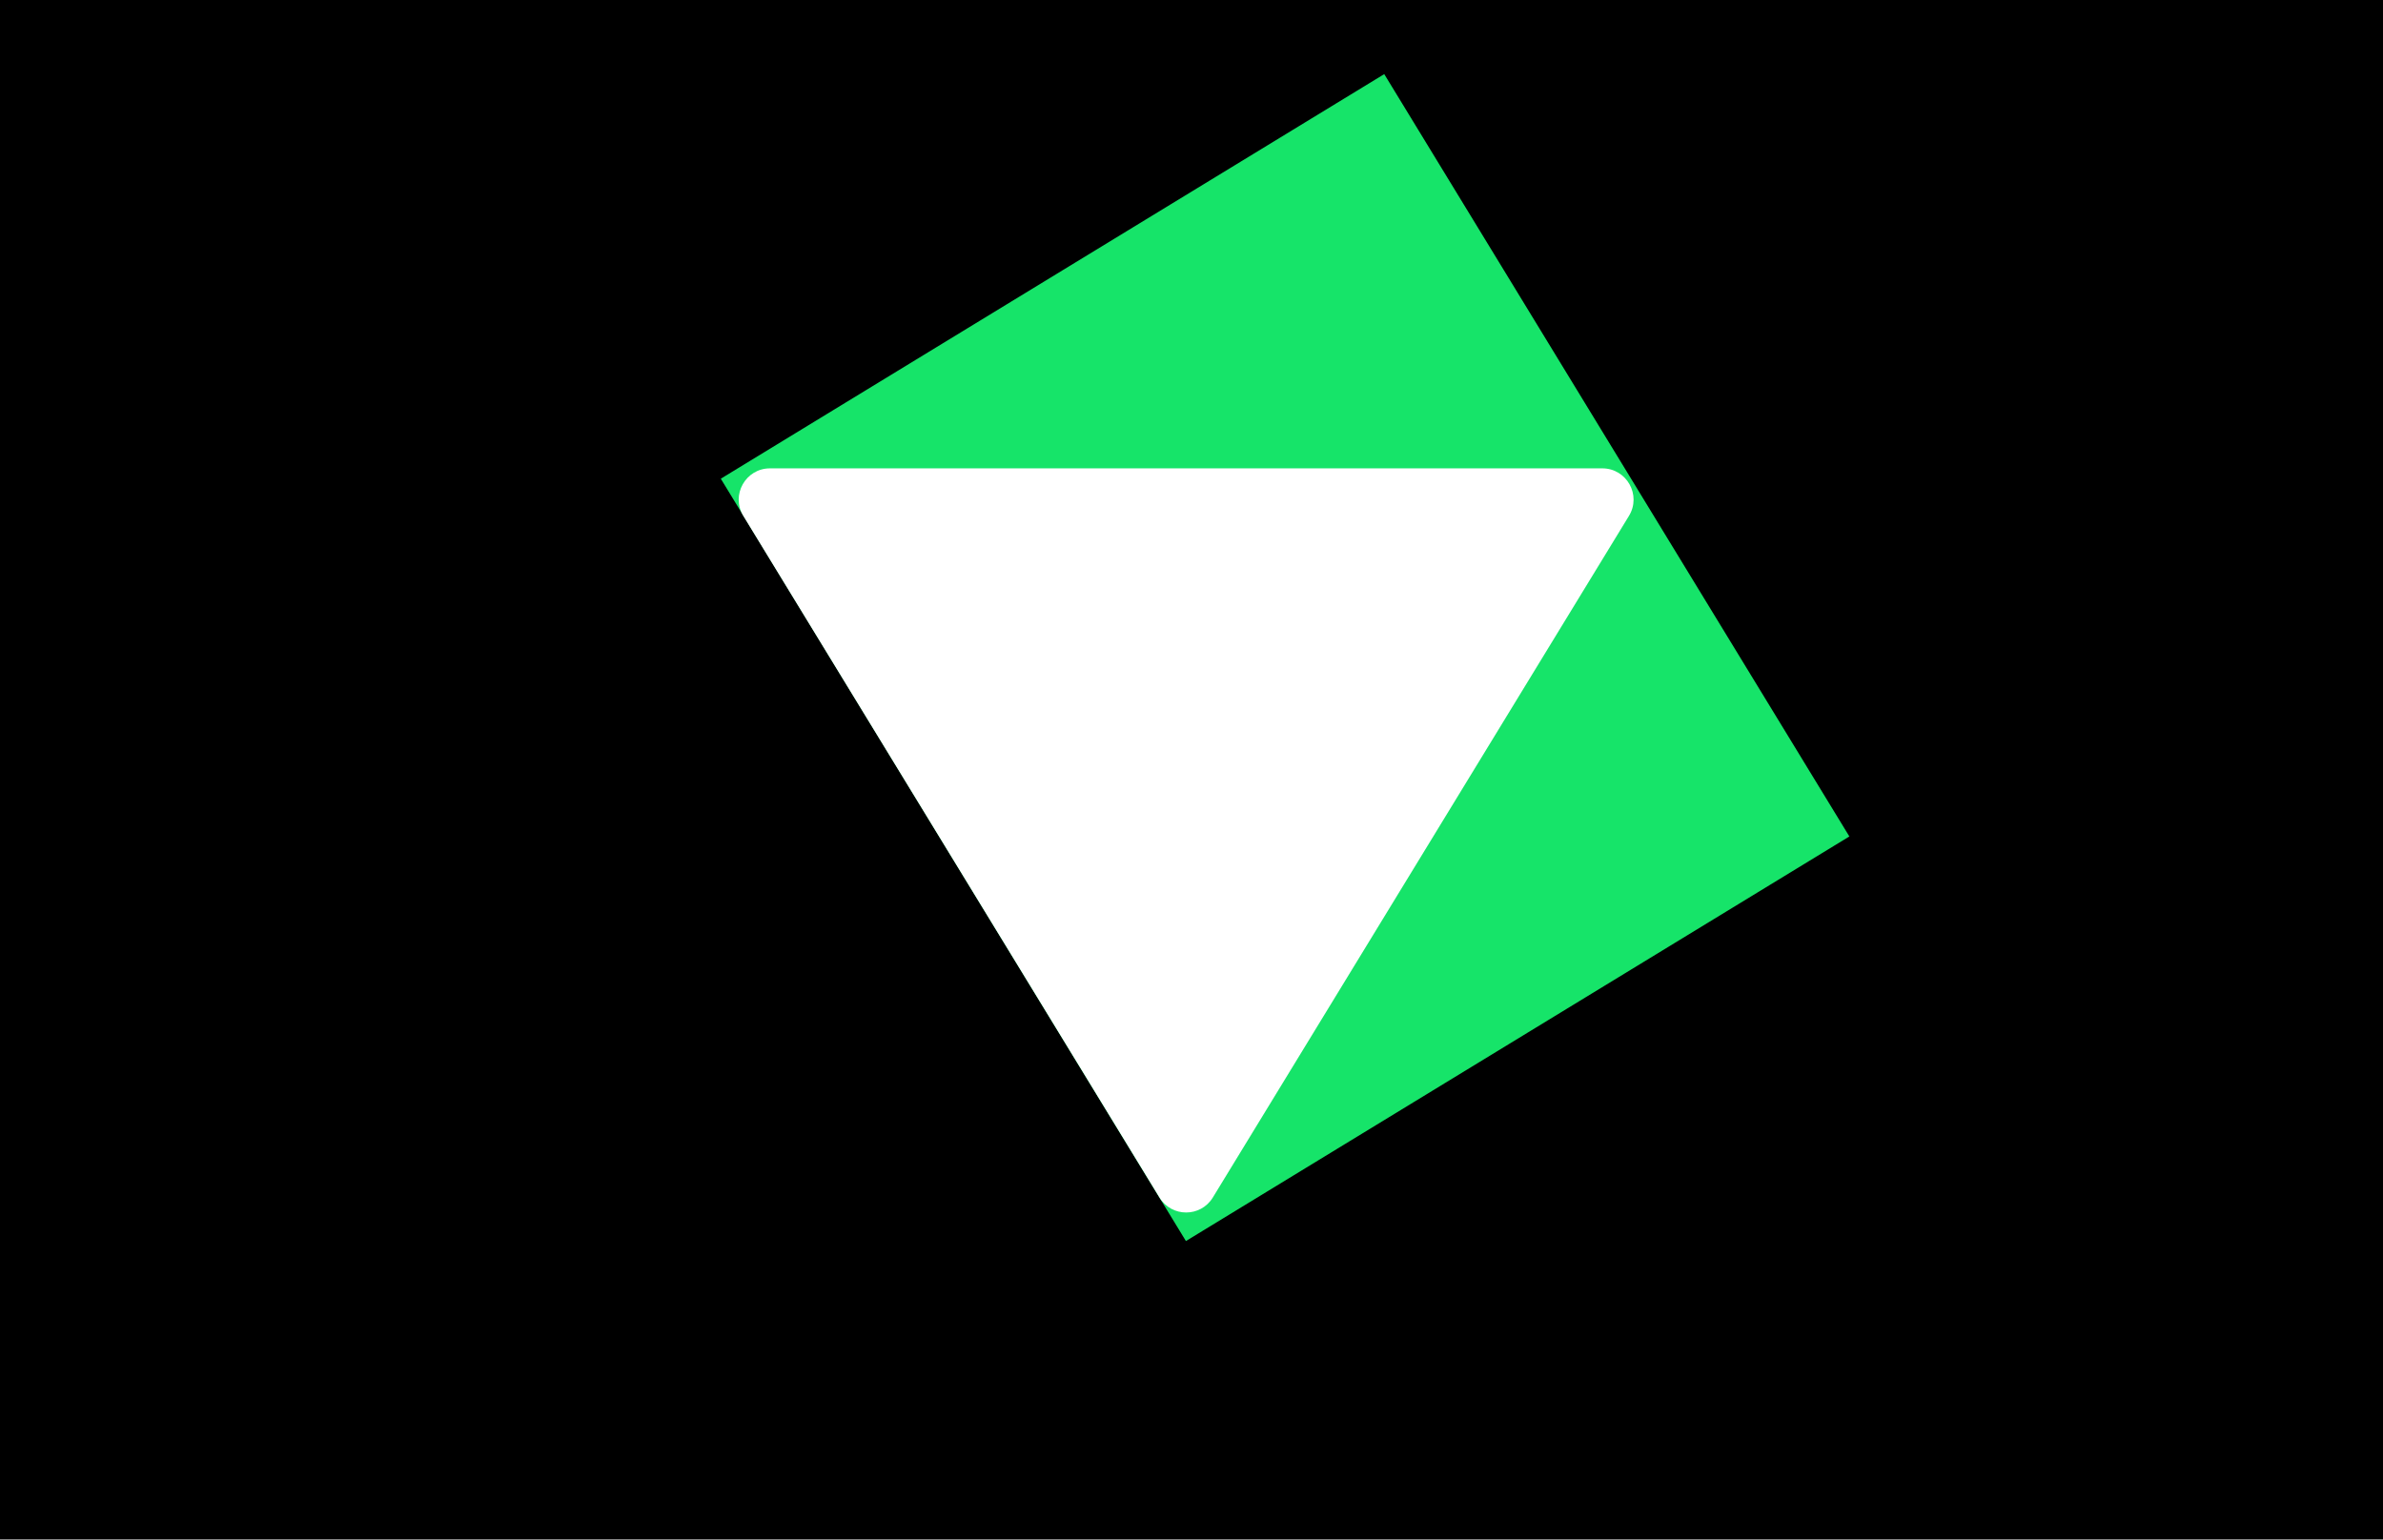
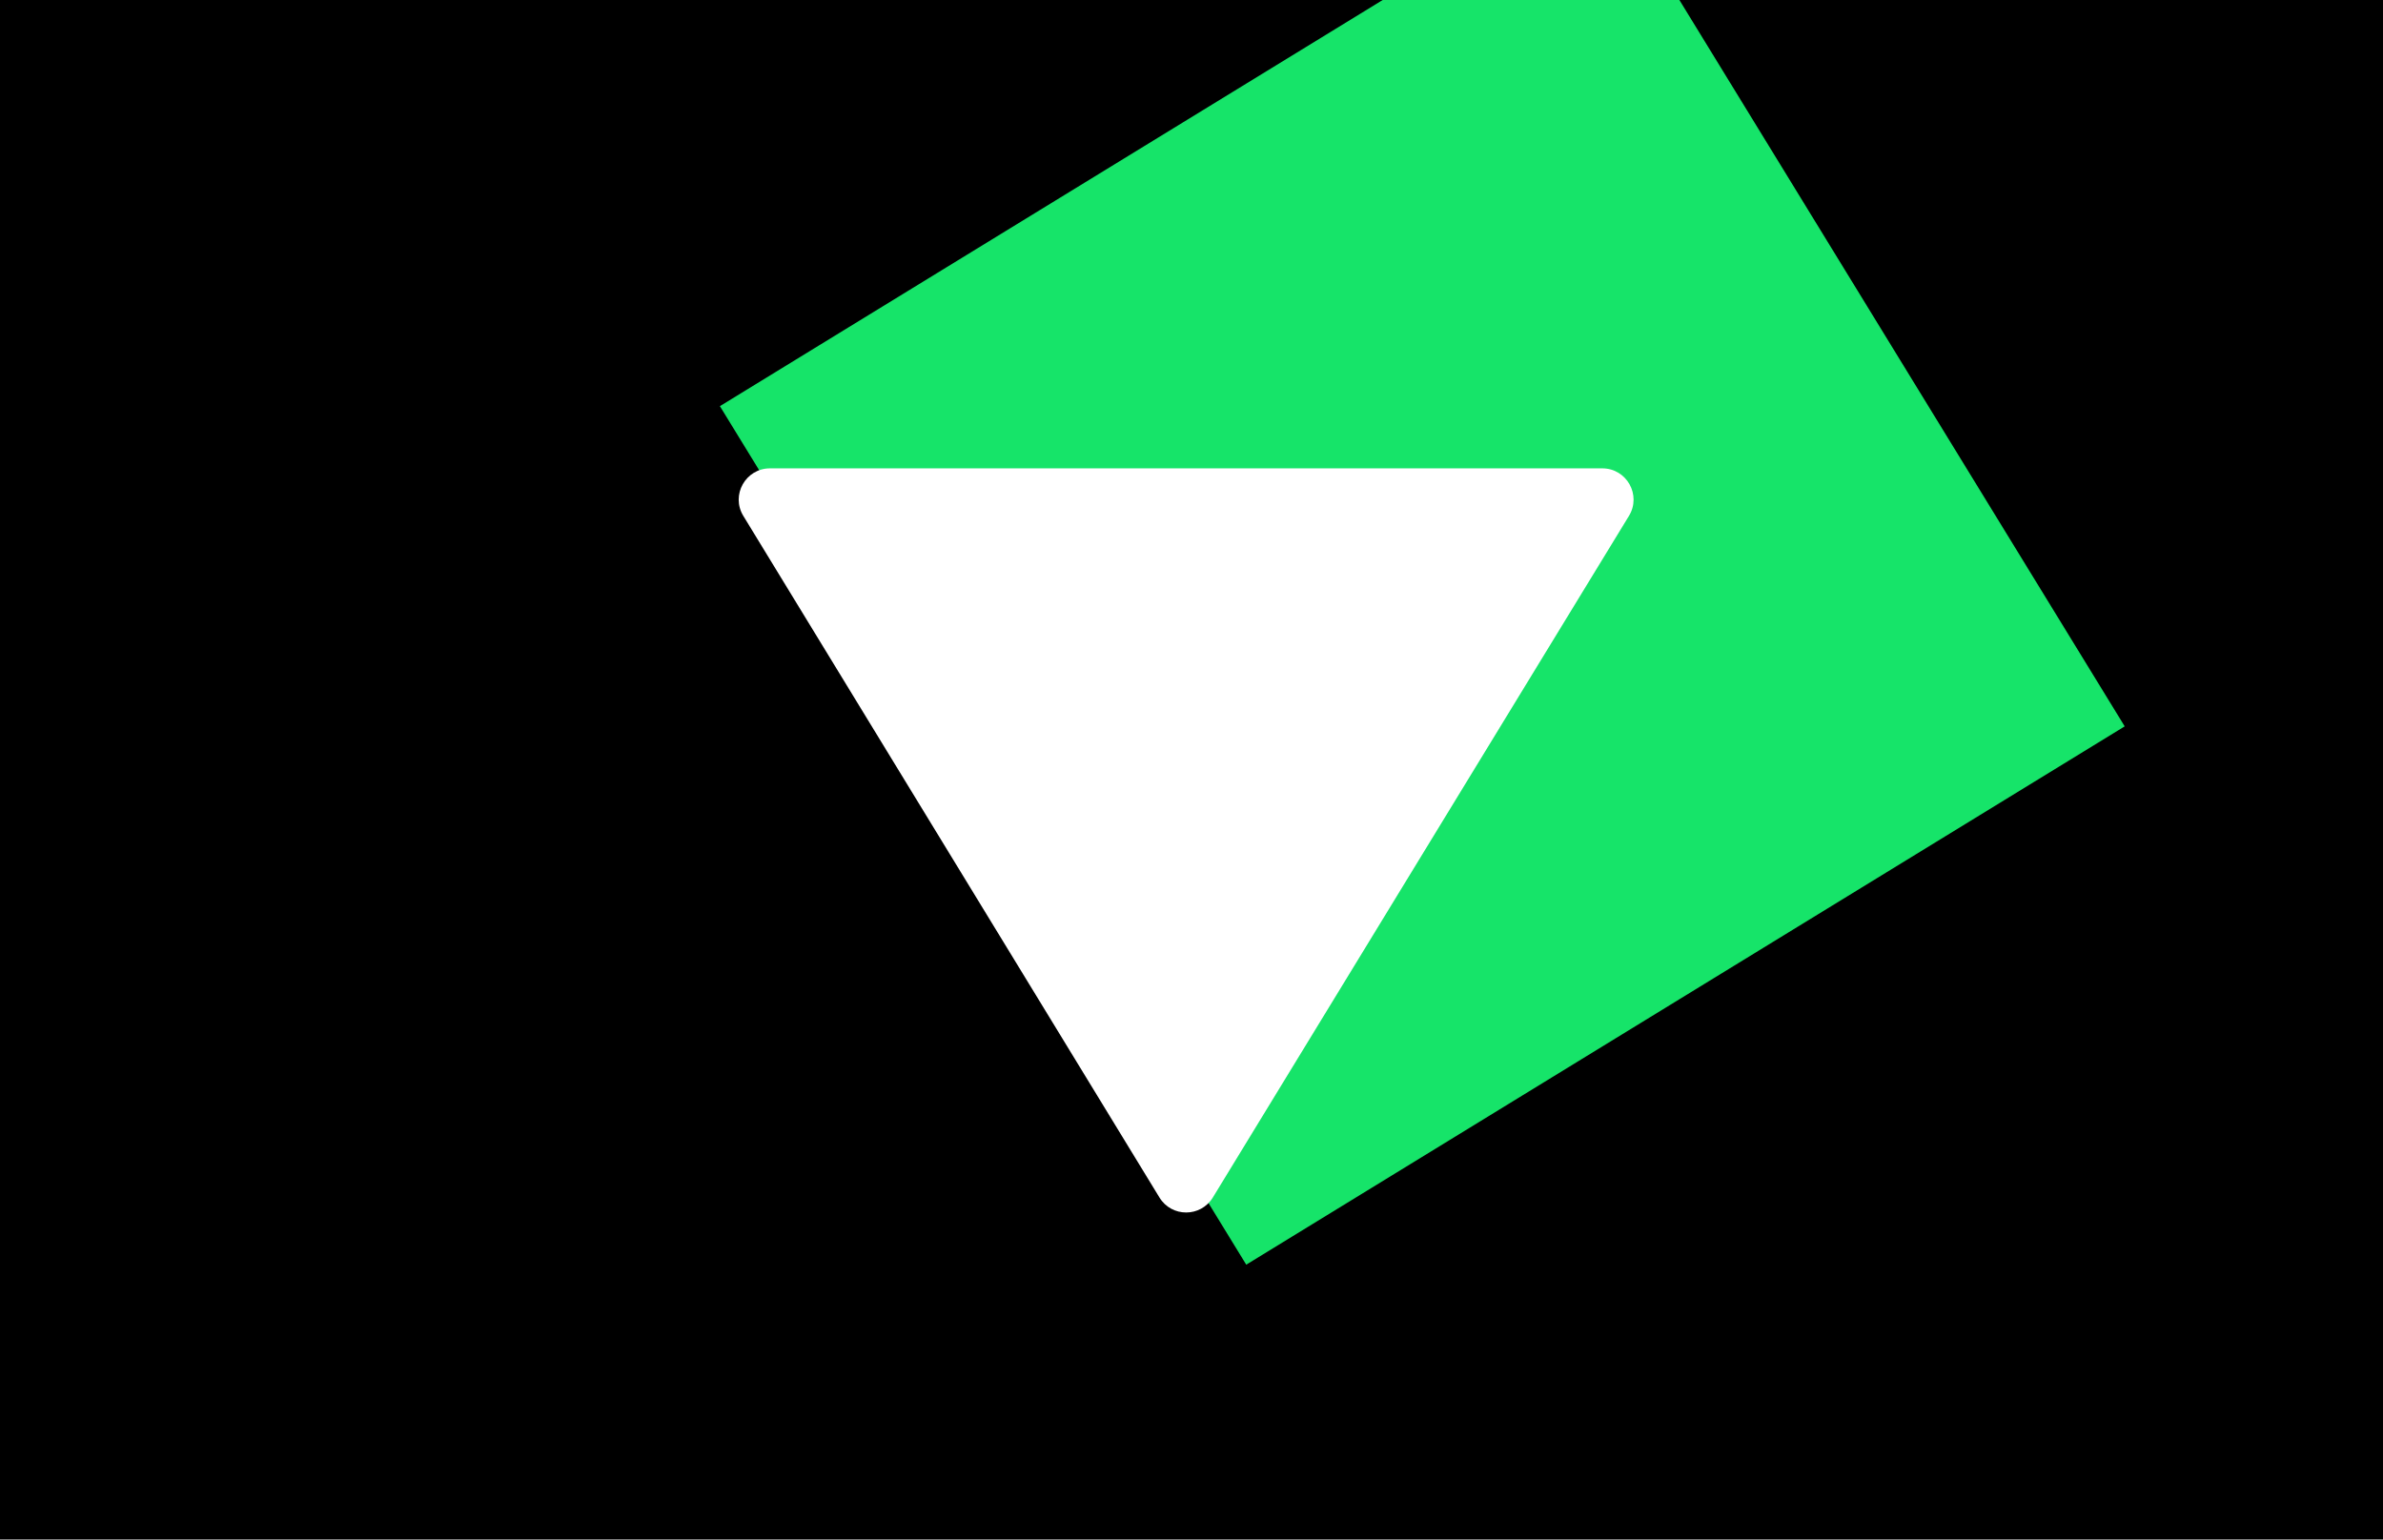
<svg xmlns="http://www.w3.org/2000/svg" width="2668" height="1724" viewBox="0 0 2668 1724" fill="none">
-   <g id="vori triangle clip path">
+   <g id="vori triangle clip path" clip-path="url(#clip0_103_434)">
    <rect width="2668" height="1724" fill="black" />
-     <rect id="clippath" x="807" y="536.086" width="870.077" height="1000.01" transform="rotate(-31.3821 807 536.086)" fill="#16E469" />
+     <rect id="clippath" x="806" y="454.836" width="1153.57" height="1127.66" transform="rotate(-31.5056 806 454.836)" fill="#16E469" />
    <path id="whitetriangle" d="M1298.13 1341.05C1311.77 1363.41 1344.23 1363.41 1357.87 1341.05L1823.78 577.735C1838.02 554.412 1821.23 524.5 1793.91 524.5H862.092C834.768 524.5 817.982 554.412 832.217 577.735L1298.13 1341.05Z" fill="white" />
  </g>
+   <defs>
+     <clipPath id="clip0_103_434">
+       <rect width="2668" height="1724" fill="white" />
+     </clipPath>
+   </defs>
</svg>
